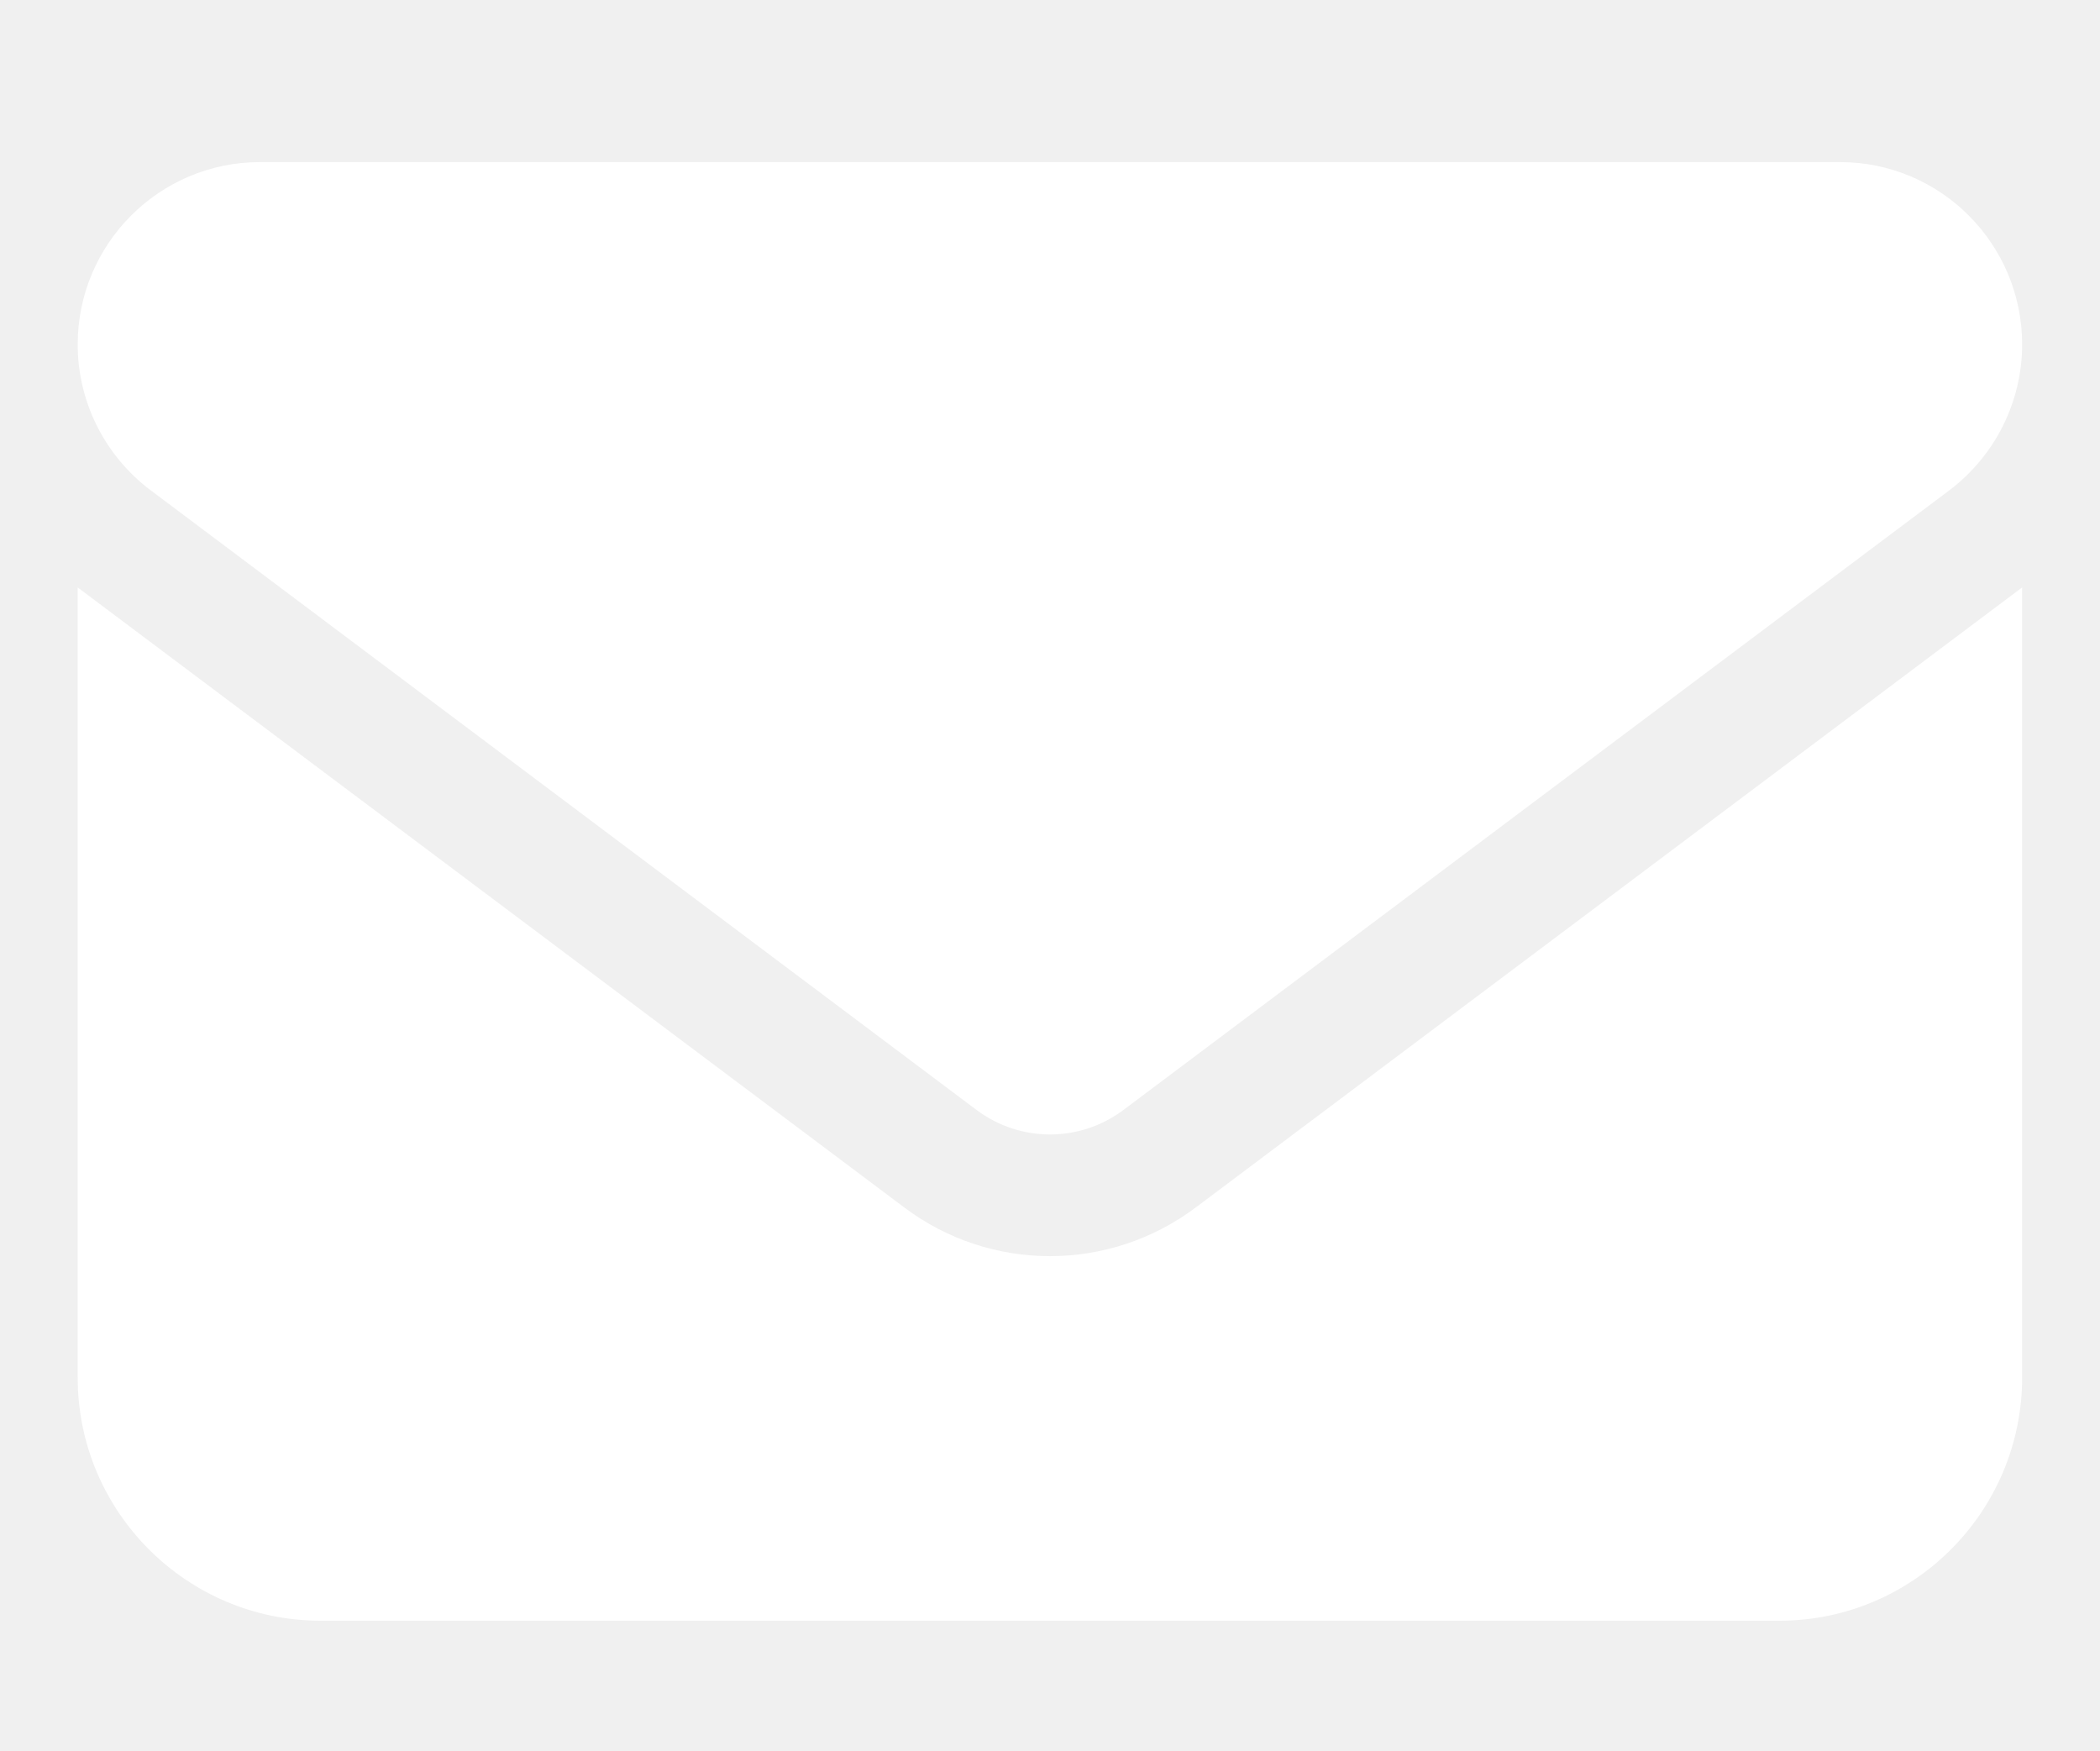
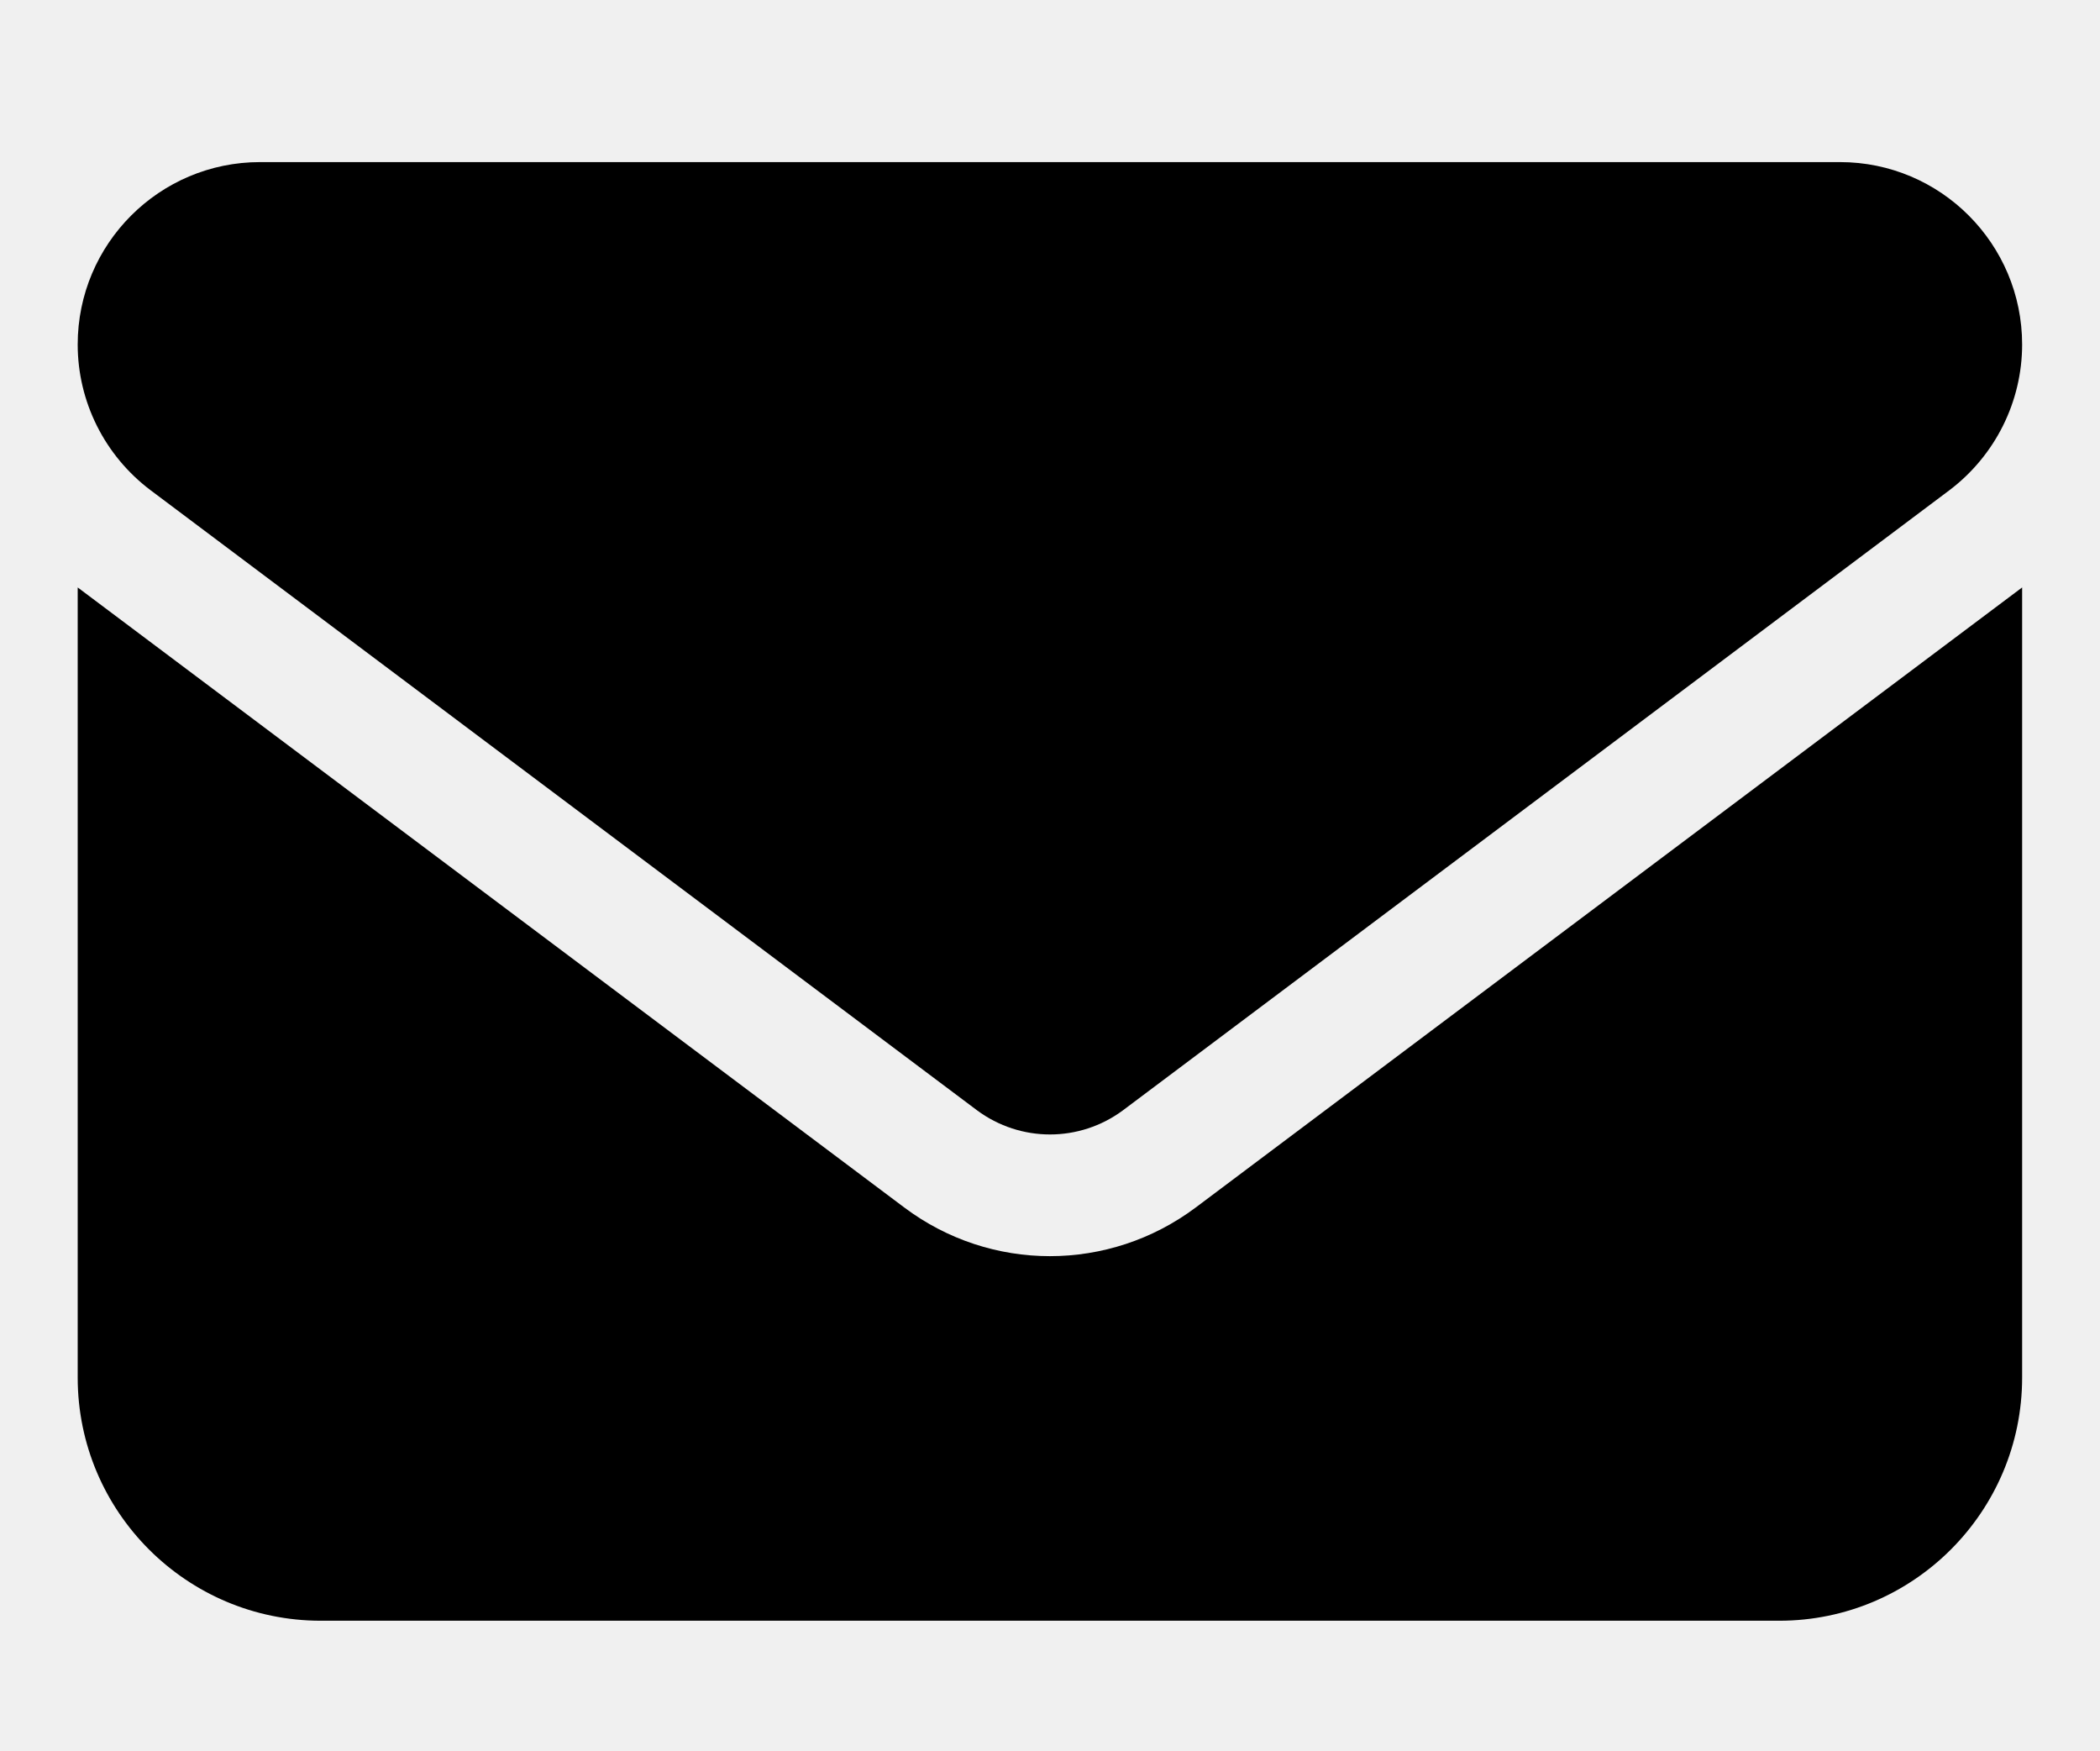
<svg xmlns="http://www.w3.org/2000/svg" width="12" height="10" viewBox="0 0 12 10" fill="none">
-   <path d="M1.486 0.926C0.911 0.926 0.444 1.393 0.444 1.968C0.444 2.295 0.598 2.603 0.861 2.801L5.583 6.343C5.831 6.527 6.169 6.527 6.417 6.343L11.139 2.801C11.401 2.603 11.555 2.295 11.555 1.968C11.555 1.393 11.089 0.926 10.514 0.926H1.486ZM0.444 3.356V7.87C0.444 8.636 1.067 9.259 1.833 9.259H10.167C10.933 9.259 11.555 8.636 11.555 7.87V3.356L6.833 6.898C6.338 7.269 5.661 7.269 5.167 6.898L0.444 3.356Z" fill="white" />
+   <path d="M1.486 0.926C0.911 0.926 0.444 1.393 0.444 1.968C0.444 2.295 0.598 2.603 0.861 2.801L5.583 6.343C5.831 6.527 6.169 6.527 6.417 6.343L11.139 2.801C11.401 2.603 11.555 2.295 11.555 1.968C11.555 1.393 11.089 0.926 10.514 0.926H1.486ZM0.444 3.356V7.87C0.444 8.636 1.067 9.259 1.833 9.259H10.167C10.933 9.259 11.555 8.636 11.555 7.87V3.356L6.833 6.898C6.338 7.269 5.661 7.269 5.167 6.898L0.444 3.356Z" fill="black" />
</svg>
